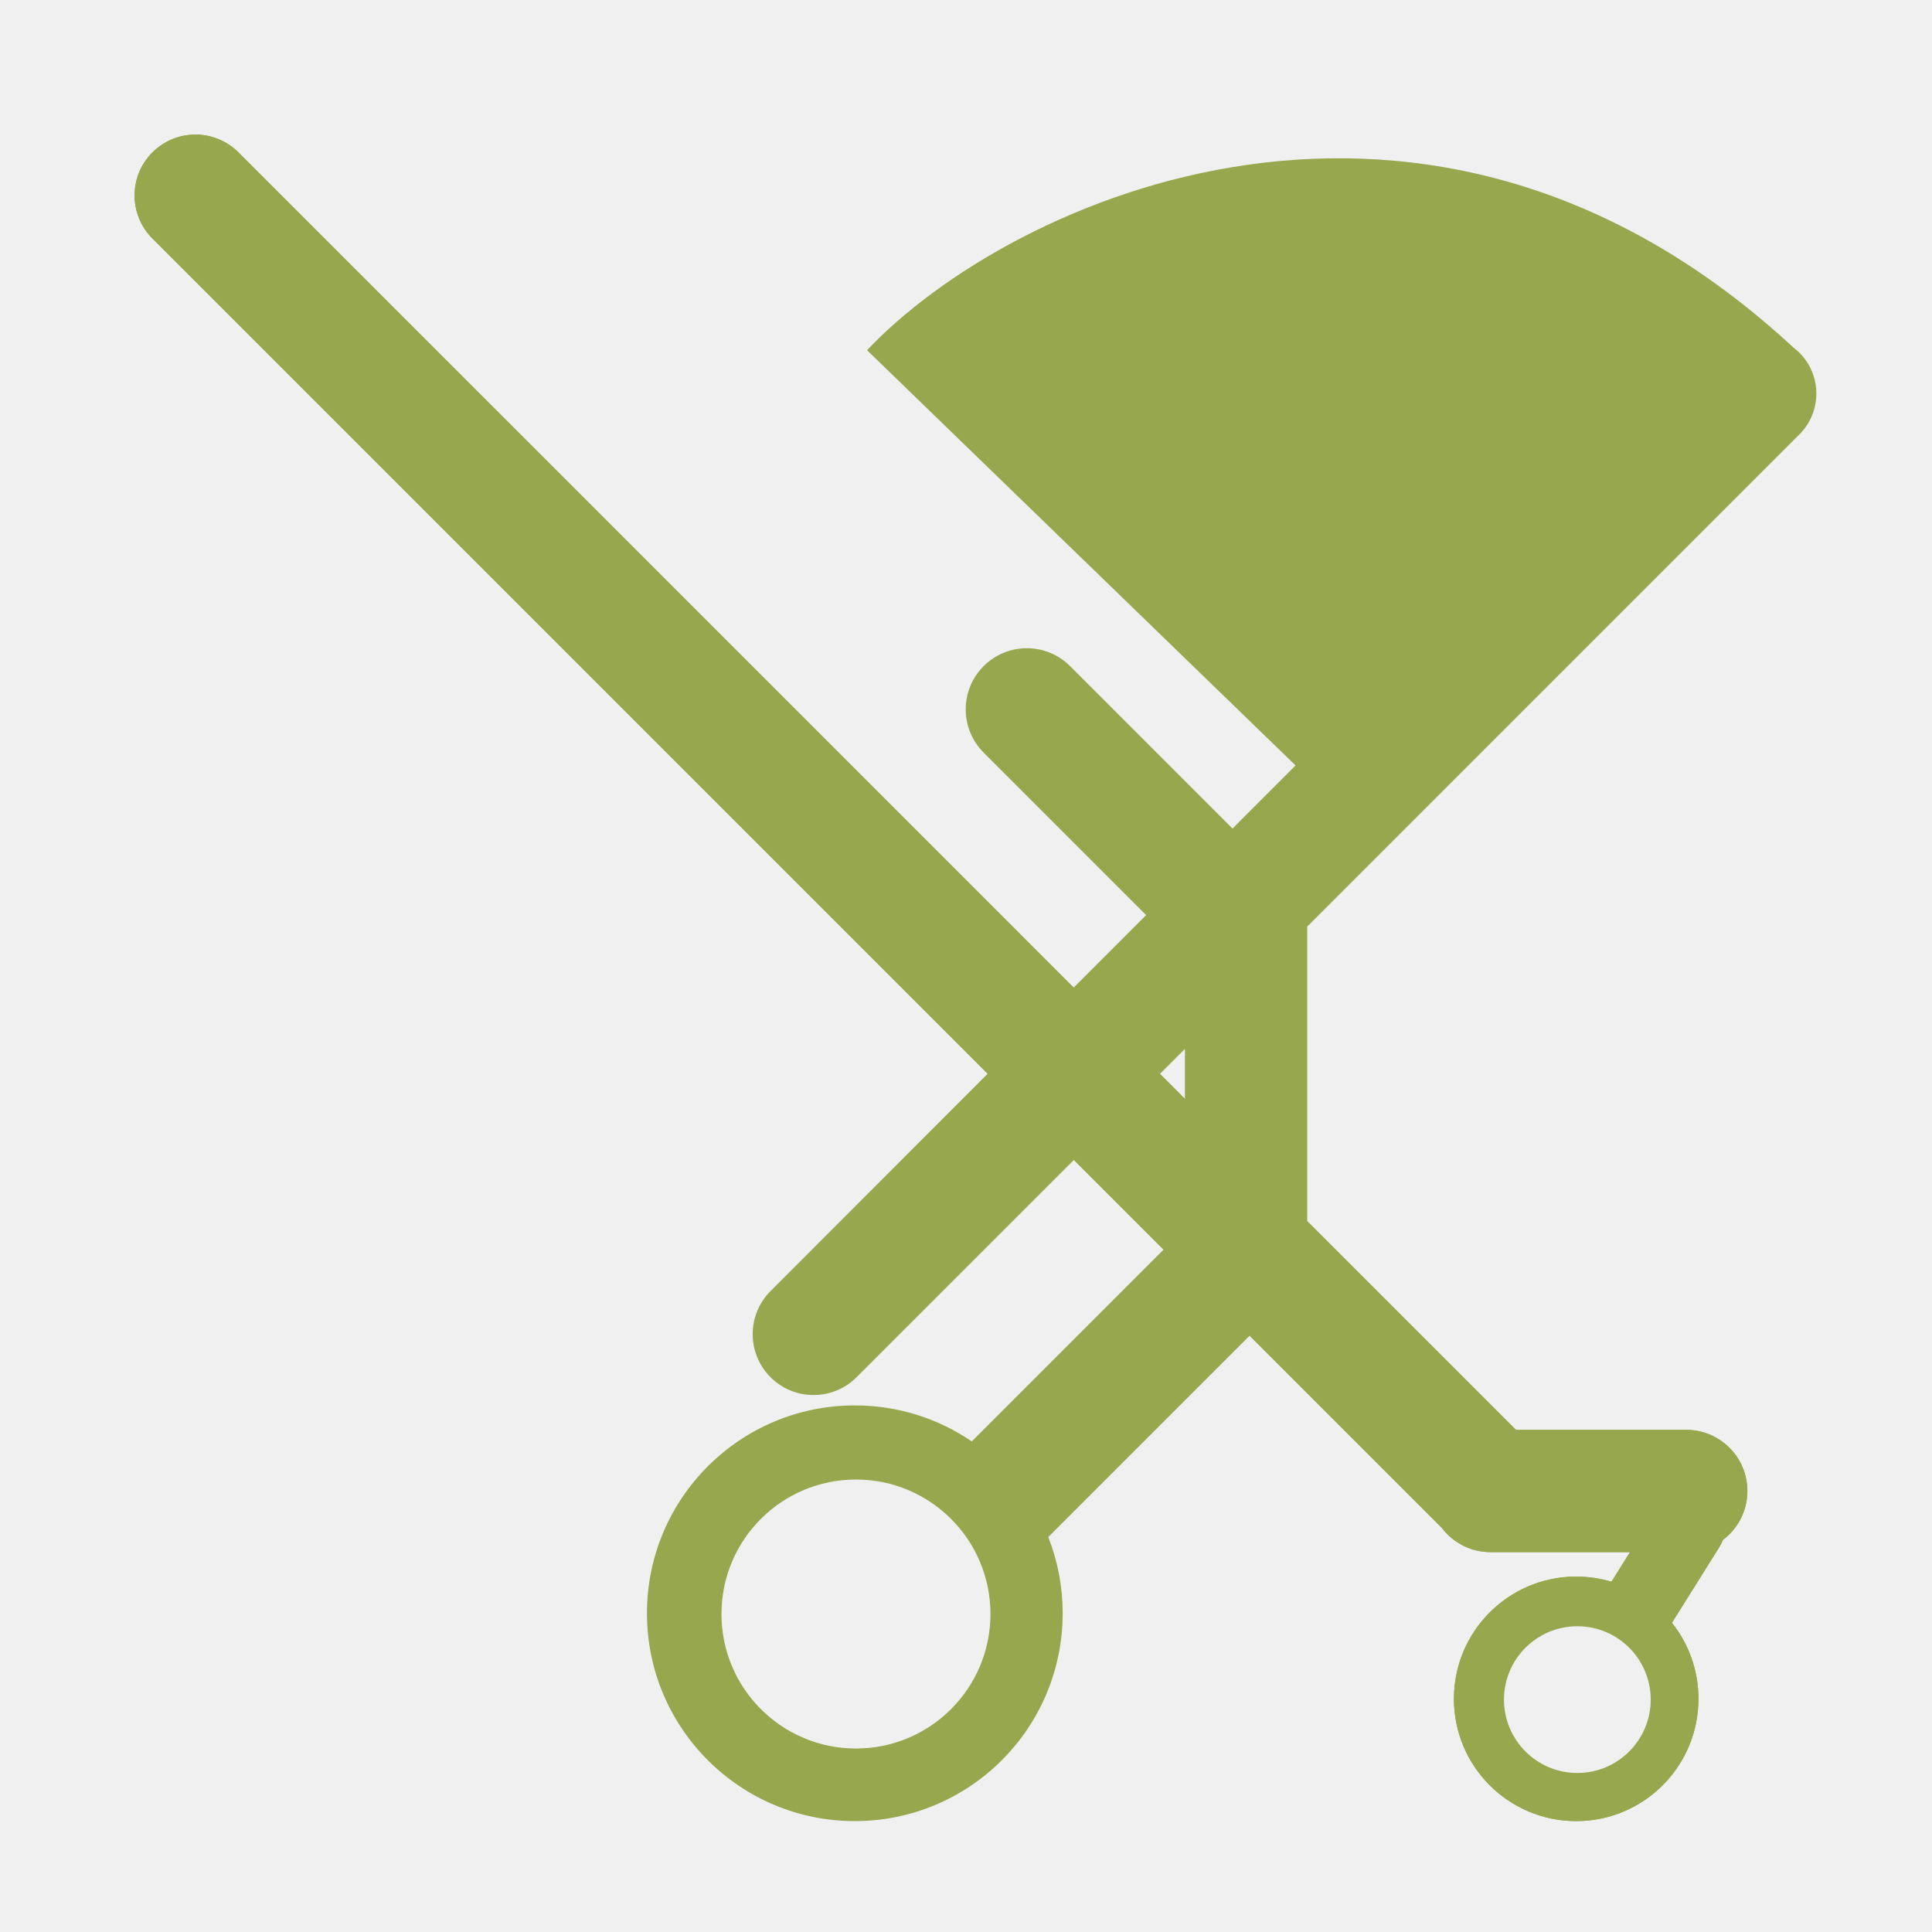
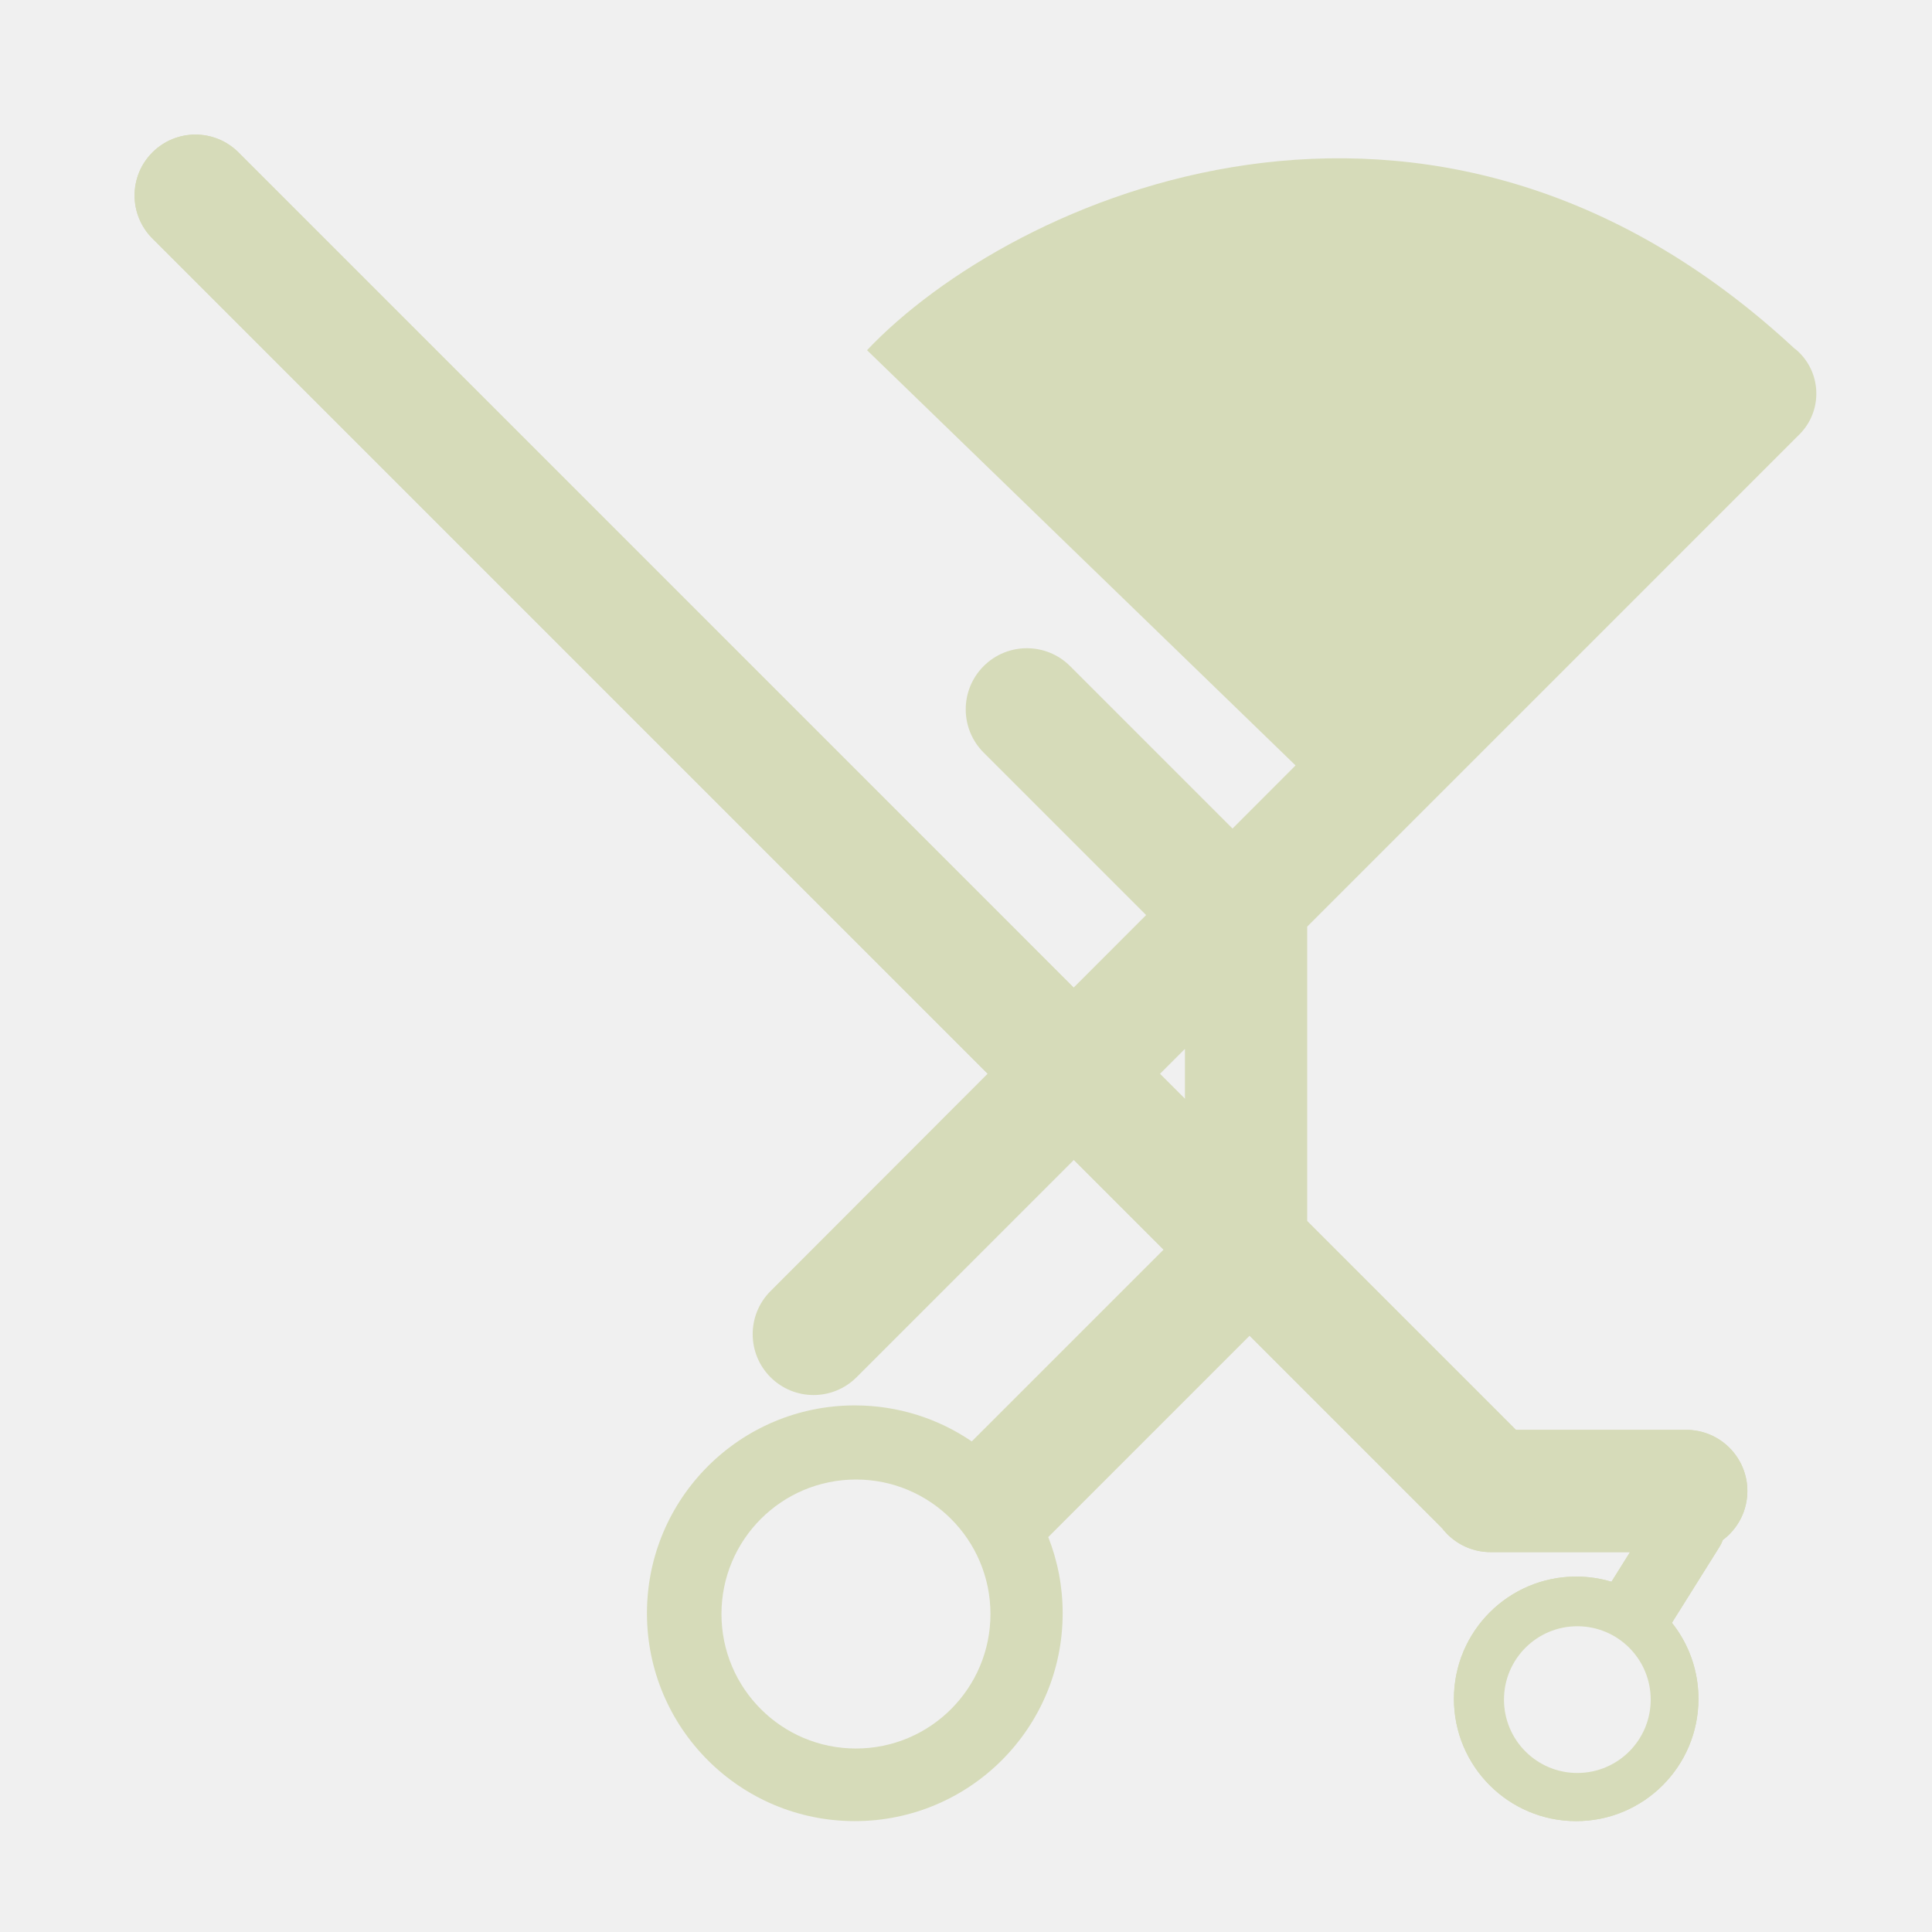
<svg xmlns="http://www.w3.org/2000/svg" fill="none" viewBox="0 0 70 70" height="70" width="70">
  <g transform="translate(35 35) scale(0.886) translate(-35 -35)">
    <defs>
      <mask id="loopi-kinderwagen-cut" maskUnits="userSpaceOnUse" x="-20" y="-20" width="110" height="110">
        <rect x="-20" y="-20" width="110" height="110" fill="#fff" />
        <circle fill="#000" r="5.5" cx="30.5" cy="61.5" />
        <circle fill="#000" r="3" cx="60" cy="65" />
      </mask>
    </defs>
    <g mask="url(#loopi-kinderwagen-cut)">
-       <path fill="#97A74D" d="M1.729 5.249C0.757 4.277 0.757 2.701 1.729 1.729C2.701 0.757 4.277 0.757 5.248 1.729L39.403 35.883L42.366 32.917L35.721 26.273C34.745 25.296 34.745 23.713 35.721 22.737C36.698 21.761 38.281 21.761 39.257 22.737L45.899 29.379L48.477 26.798L30.953 9.817C36.831 3.603 53.911 -4.161 68.88 9.749C68.904 9.766 68.929 9.784 68.953 9.802C69.993 10.698 70.053 12.29 69.082 13.261L48.952 33.39C48.953 33.416 48.953 33.443 48.953 33.469V45.434L57.489 53.969H64.453C65.834 53.969 66.953 55.089 66.953 56.469C66.953 57.288 66.559 58.016 65.95 58.472C65.915 58.57 65.868 58.666 65.81 58.758L63.868 61.859C64.548 62.713 64.953 63.794 64.953 64.969C64.953 67.731 62.715 69.969 59.953 69.969C57.192 69.969 54.953 67.731 54.953 64.969C54.953 62.208 57.192 59.969 59.953 59.969C60.455 59.969 60.939 60.043 61.395 60.18L62.154 58.969H56.453C55.642 58.969 54.92 58.582 54.463 57.983C54.457 57.977 54.451 57.971 54.445 57.965C54.441 57.961 54.436 57.956 54.432 57.952L46.598 50.118L38.364 58.353C38.744 59.318 38.953 60.369 38.953 61.469C38.953 66.164 35.148 69.969 30.453 69.969C25.759 69.969 21.953 66.164 21.953 61.469C21.953 56.775 25.759 52.969 30.453 52.969C32.227 52.969 33.873 53.512 35.236 54.441L43.079 46.599L39.411 42.931L30.526 51.816C29.554 52.788 27.978 52.788 27.006 51.816C26.034 50.844 26.034 49.269 27.005 48.296L35.885 39.405L1.729 5.249ZM42.931 39.411L43.953 38.389V40.434L42.931 39.411Z" clip-rule="evenodd" fill-rule="evenodd" />
-       <path fill="#97A74D" d="M62.203 64.517C61.766 65.216 60.844 65.428 60.145 64.99C59.446 64.553 59.234 63.631 59.672 62.932L63.279 57.173C63.717 56.474 64.638 56.262 65.337 56.7C66.037 57.138 66.248 58.059 65.81 58.758L62.203 64.517Z" />
-       <circle fill="#97A74D" r="5" cy="64.969" cx="59.953" />
-       <rect fill="#97A74D" rx="2.5" height="5" width="13" y="53.969" x="53.953" />
-       <rect fill="#97A74D" transform="rotate(-45 -0.0310059 3.48877)" rx="2.489" height="79.511" width="4.978" y="3.489" x="-0.031" />
+       <path fill="#D6DBB9" d="M1.729 5.249C0.757 4.277 0.757 2.701 1.729 1.729C2.701 0.757 4.277 0.757 5.248 1.729L39.403 35.883L42.366 32.917L35.721 26.273C34.745 25.296 34.745 23.713 35.721 22.737C36.698 21.761 38.281 21.761 39.257 22.737L45.899 29.379L48.477 26.798L30.953 9.817C36.831 3.603 53.911 -4.161 68.88 9.749C68.904 9.766 68.929 9.784 68.953 9.802C69.993 10.698 70.053 12.29 69.082 13.261L48.952 33.39C48.953 33.416 48.953 33.443 48.953 33.469V45.434L57.489 53.969H64.453C65.834 53.969 66.953 55.089 66.953 56.469C66.953 57.288 66.559 58.016 65.95 58.472C65.915 58.57 65.868 58.666 65.81 58.758L63.868 61.859C64.548 62.713 64.953 63.794 64.953 64.969C64.953 67.731 62.715 69.969 59.953 69.969C57.192 69.969 54.953 67.731 54.953 64.969C54.953 62.208 57.192 59.969 59.953 59.969C60.455 59.969 60.939 60.043 61.395 60.18L62.154 58.969H56.453C55.642 58.969 54.92 58.582 54.463 57.983C54.457 57.977 54.451 57.971 54.445 57.965C54.441 57.961 54.436 57.956 54.432 57.952L46.598 50.118L38.364 58.353C38.744 59.318 38.953 60.369 38.953 61.469C38.953 66.164 35.148 69.969 30.453 69.969C25.759 69.969 21.953 66.164 21.953 61.469C21.953 56.775 25.759 52.969 30.453 52.969C32.227 52.969 33.873 53.512 35.236 54.441L43.079 46.599L39.411 42.931L30.526 51.816C29.554 52.788 27.978 52.788 27.006 51.816C26.034 50.844 26.034 49.269 27.005 48.296L35.885 39.405L1.729 5.249ZM42.931 39.411L43.953 38.389V40.434L42.931 39.411Z" clip-rule="evenodd" fill-rule="evenodd" />
+       <path fill="#D6DBB9" d="M62.203 64.517C61.766 65.216 60.844 65.428 60.145 64.99C59.446 64.553 59.234 63.631 59.672 62.932L63.279 57.173C63.717 56.474 64.638 56.262 65.337 56.7C66.037 57.138 66.248 58.059 65.81 58.758L62.203 64.517Z" />
+       <circle fill="#D6DBB9" r="5" cy="64.969" cx="59.953" />
+       <rect fill="#D6DBB9" rx="2.5" height="5" width="13" y="53.969" x="53.953" />
+       <rect fill="#D6DBB9" transform="rotate(-45 -0.0310059 3.48877)" rx="2.489" height="79.511" width="4.978" y="3.489" x="-0.031" />
    </g>
  </g>
</svg>
